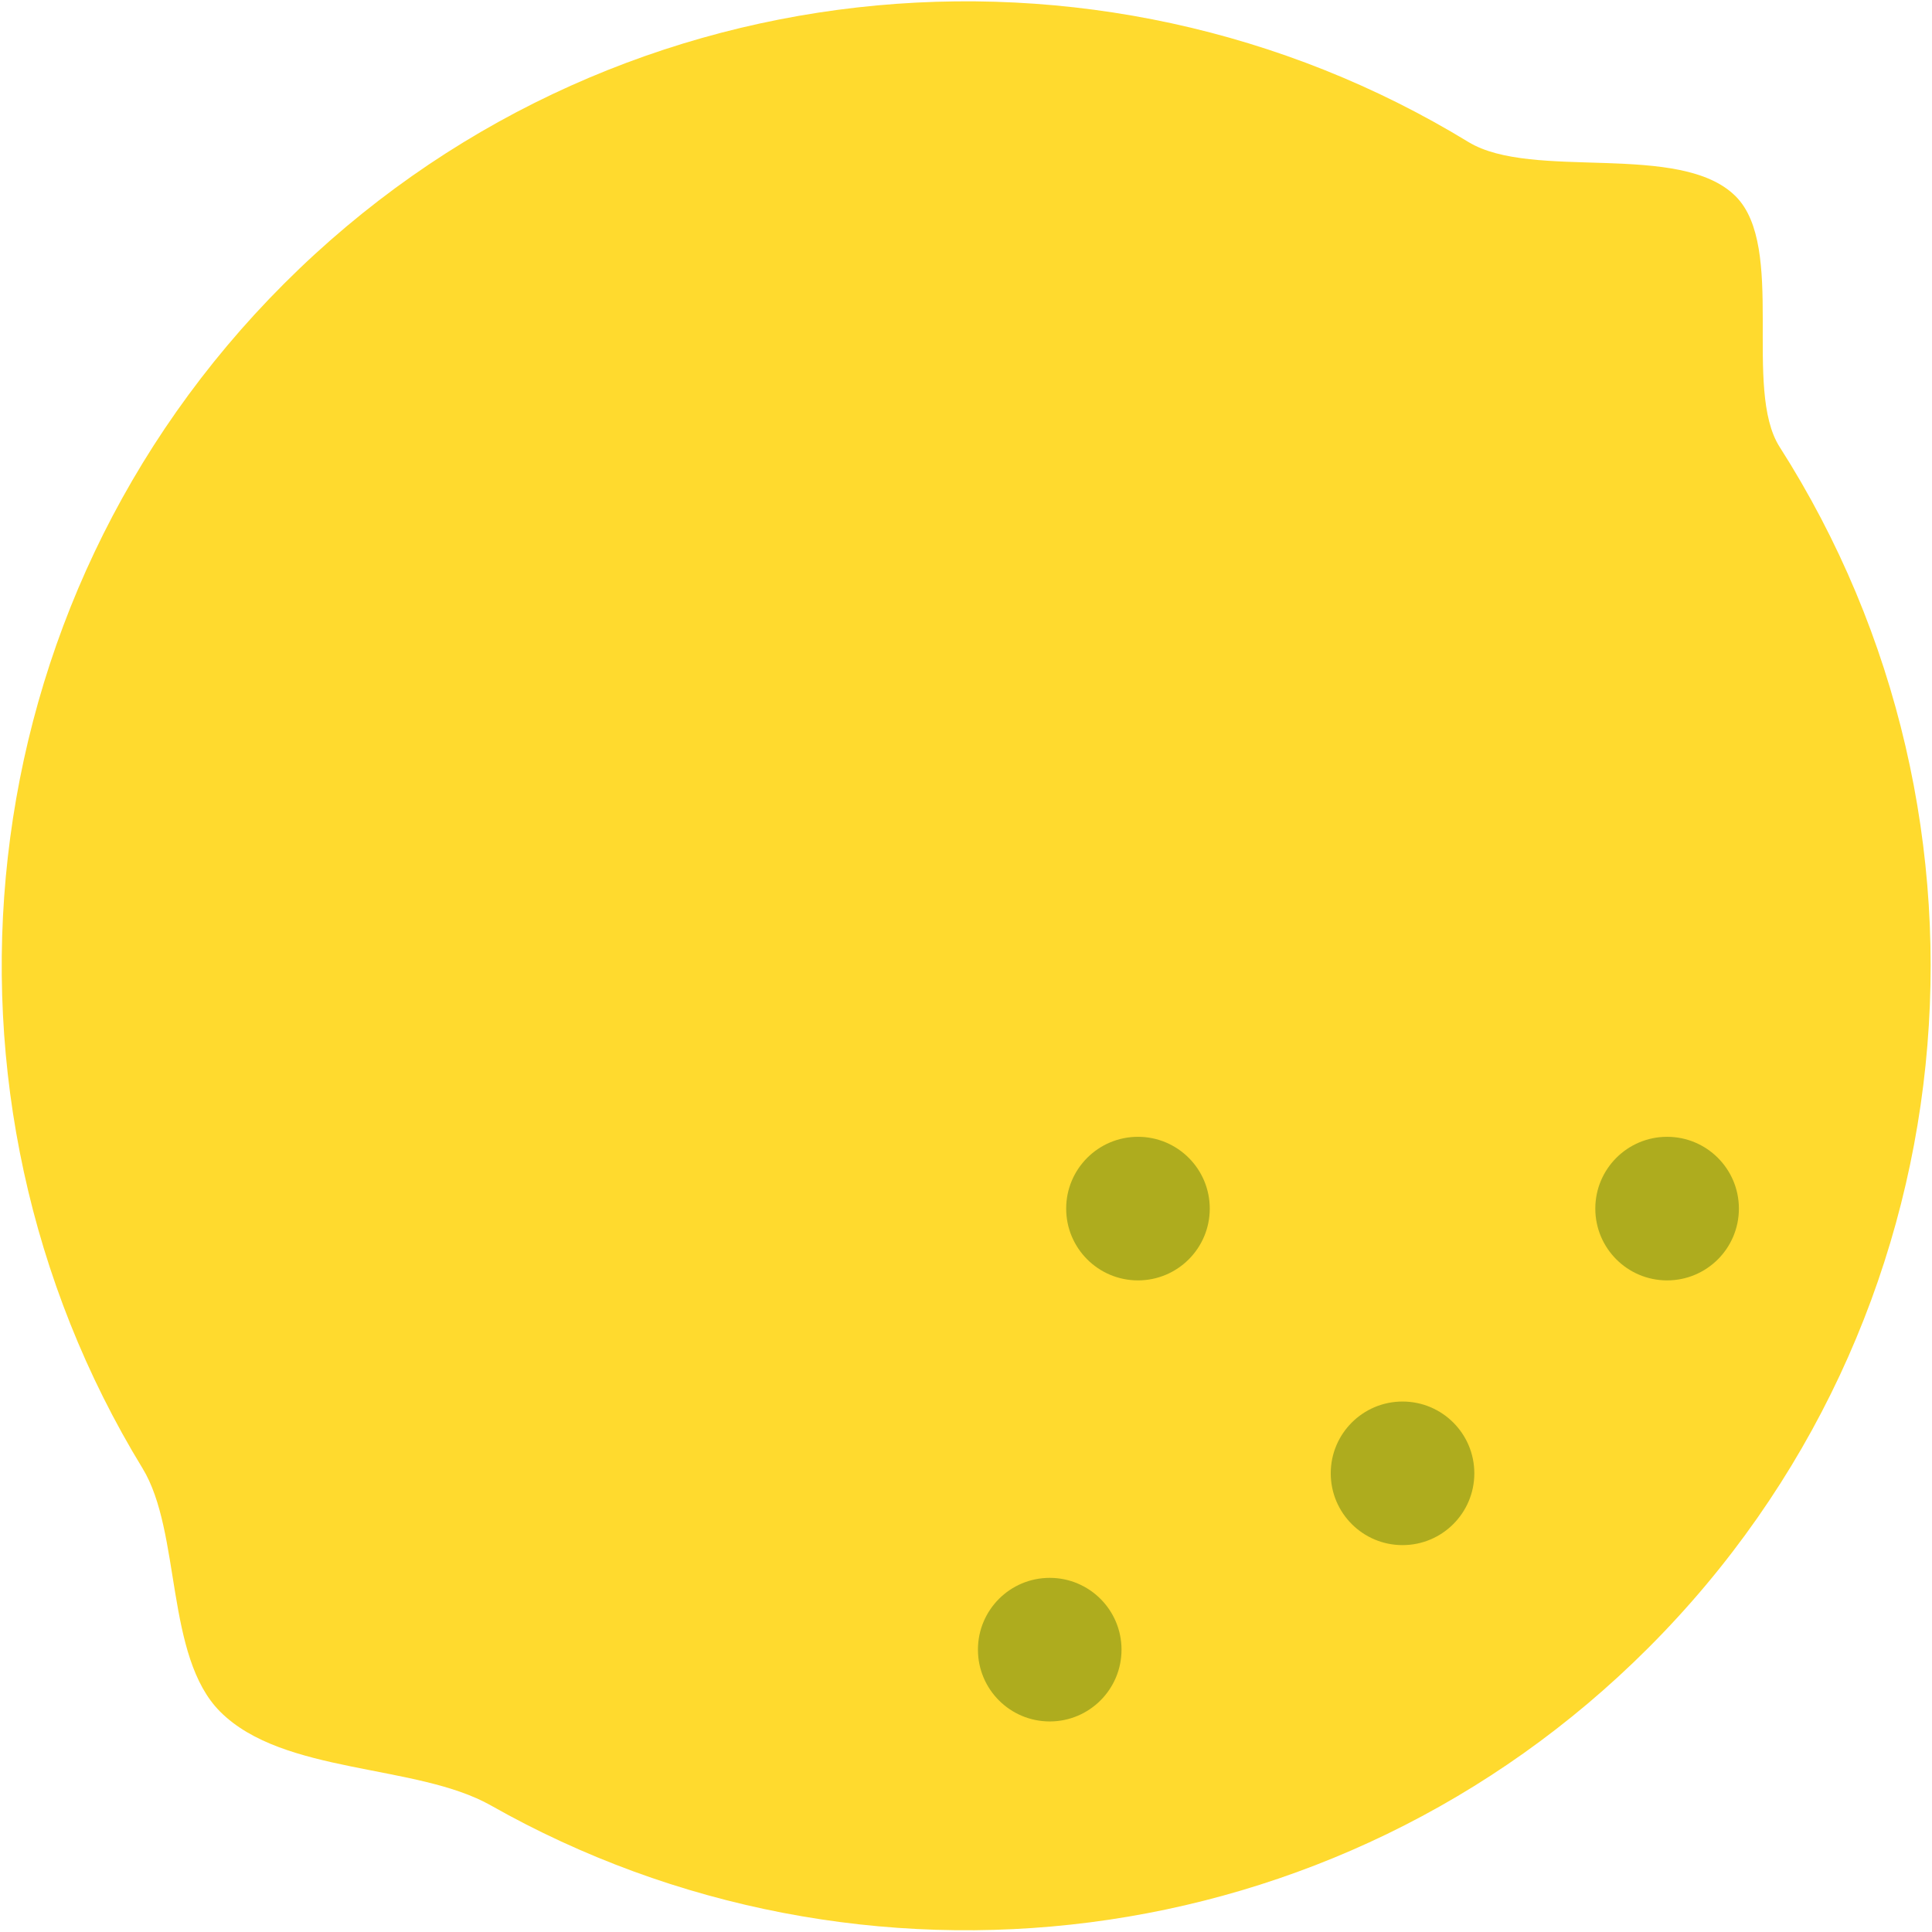
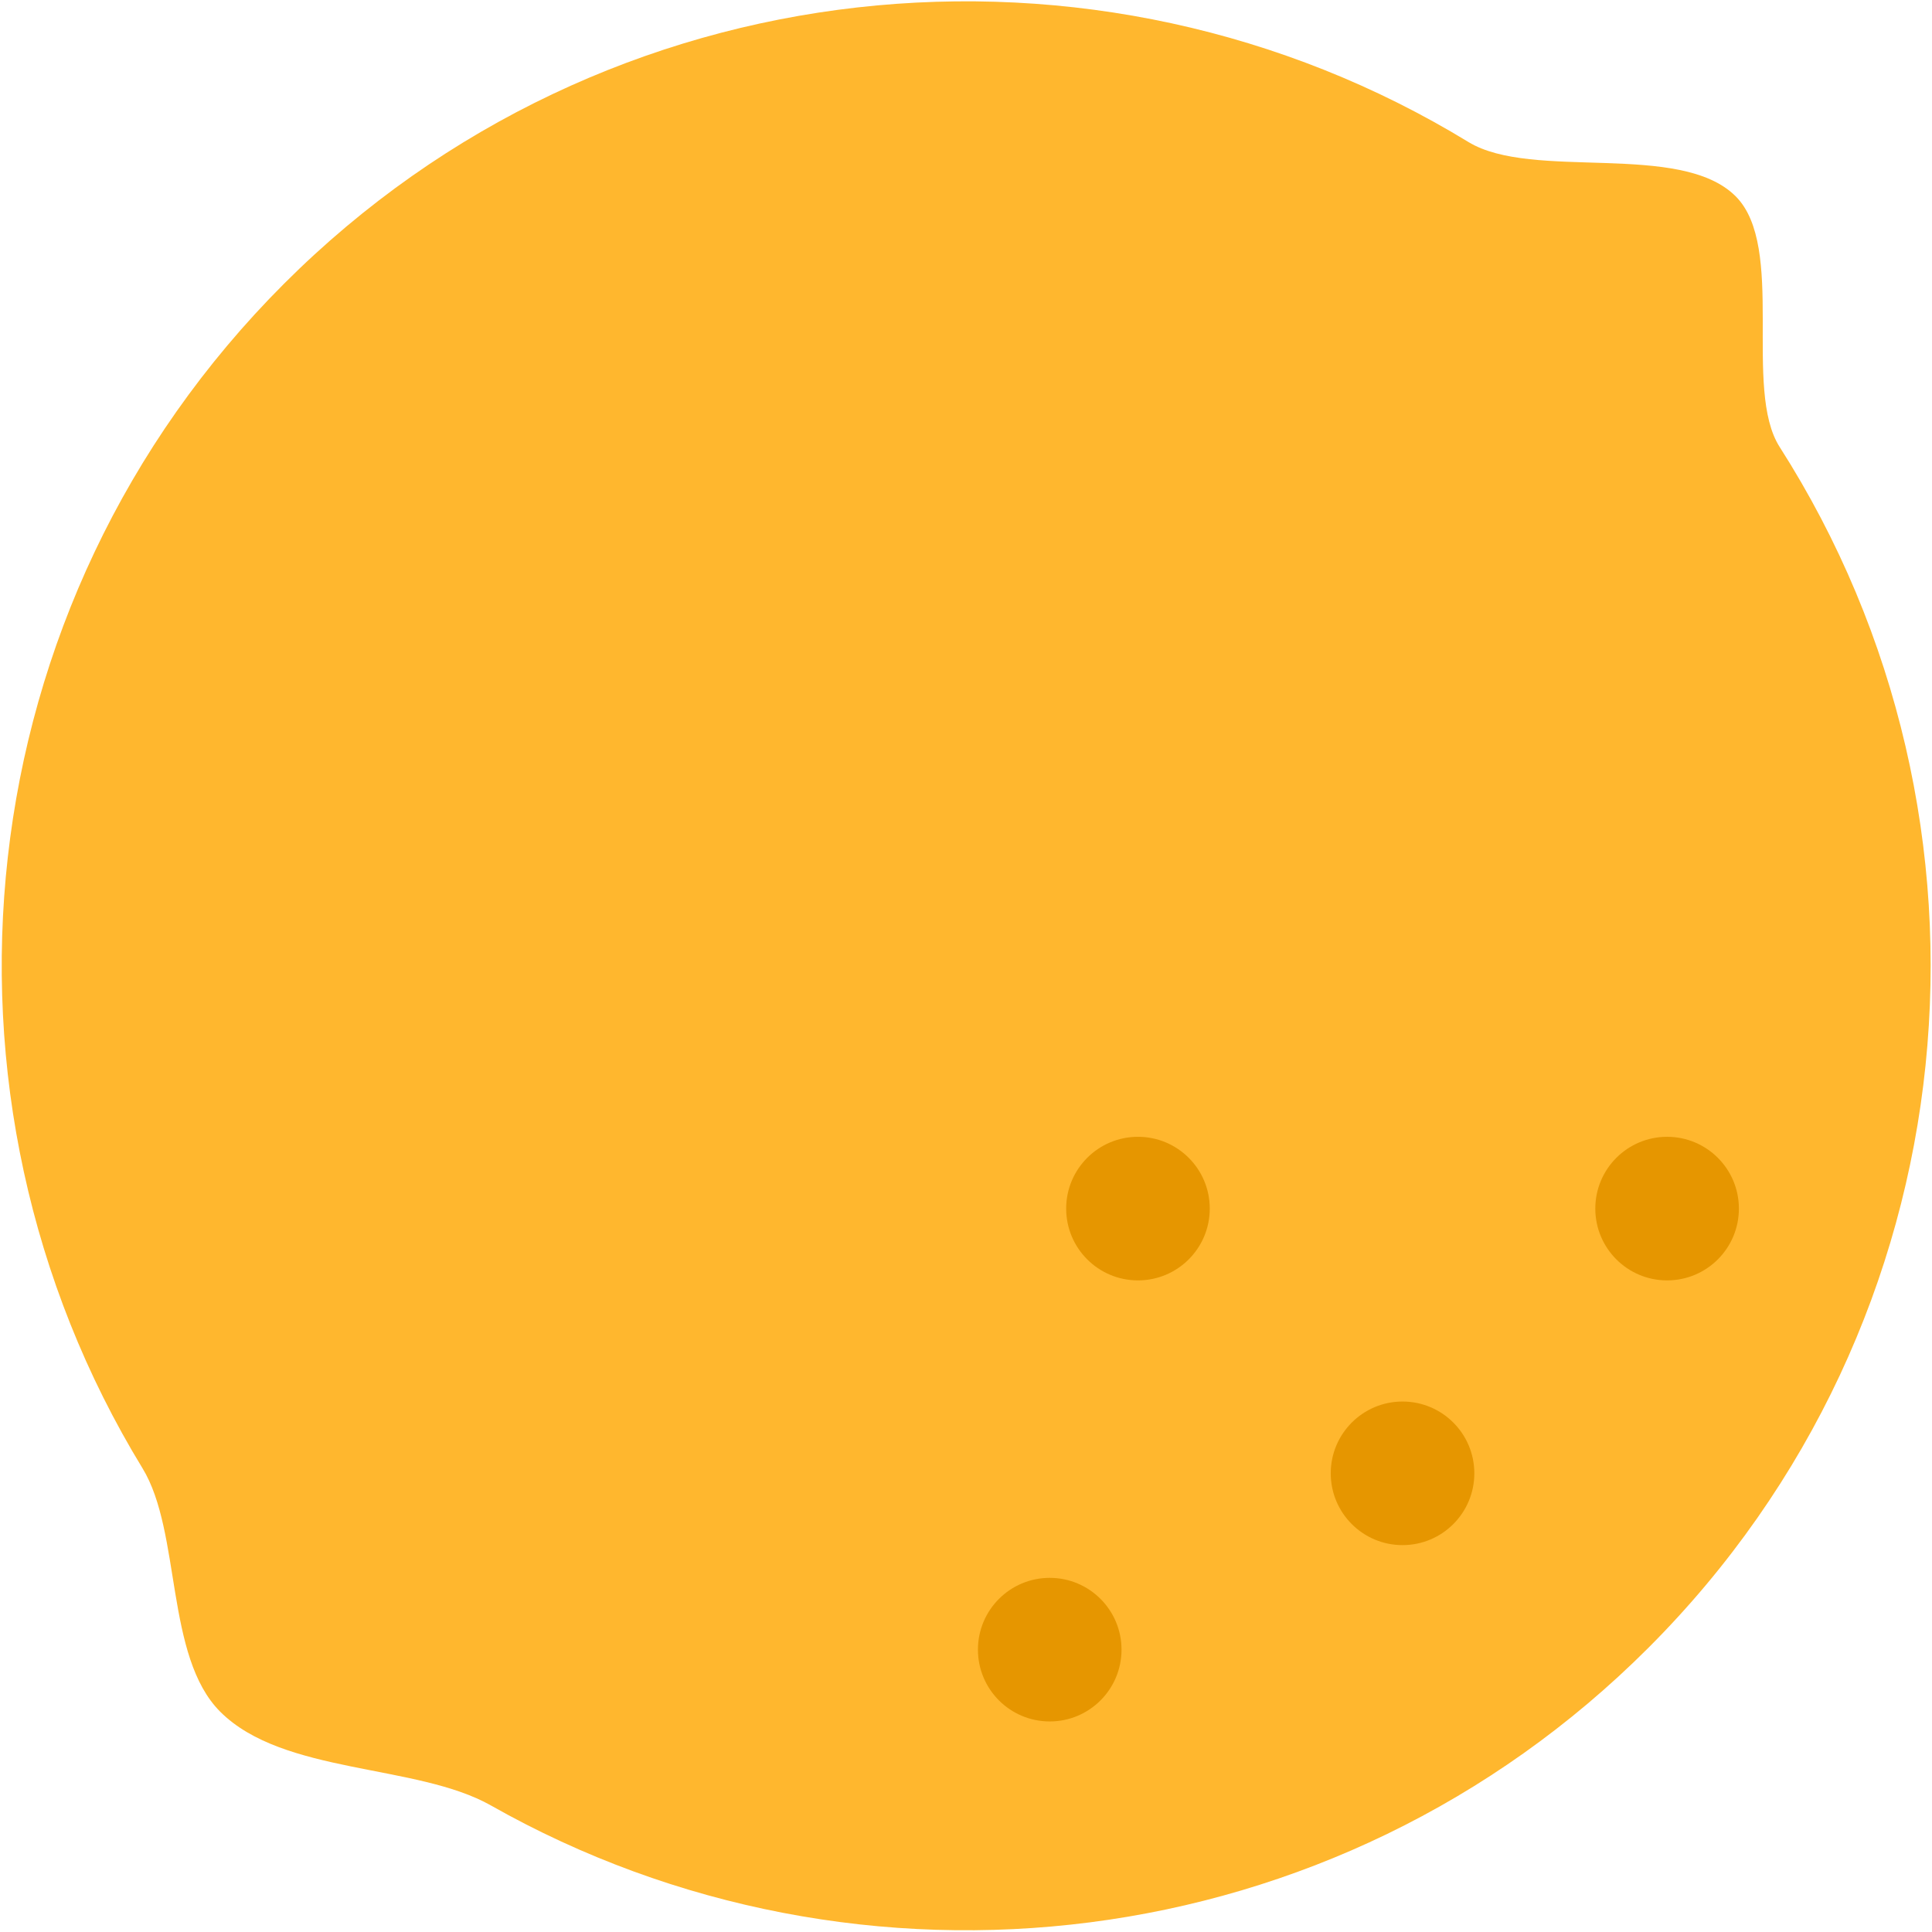
<svg xmlns="http://www.w3.org/2000/svg" width="100%" height="100%" viewBox="0 0 512 512" version="1.1" xml:space="preserve" style="fill-rule:evenodd;clip-rule:evenodd;stroke-linejoin:round;stroke-miterlimit:2;">
  <g id="shape" transform="matrix(4.22112,0,0,4.22112,-2662.48,-1344.32)">
    <g transform="matrix(3.2952,3.2952,-3.2952,3.2952,849.102,-2413.2)">
-       <path d="M399.766,432.96C400.73,432.96 401.669,434.73 402.573,434.929C408.399,436.214 412.762,441.412 412.762,447.621C412.762,453.592 408.727,458.627 403.238,460.147C402.132,460.453 400.968,461.833 399.766,461.833C398.712,461.833 397.687,460.491 396.706,460.254C391.008,458.876 386.77,453.74 386.77,447.621C386.77,441.503 391.006,436.367 396.702,434.989C397.685,434.751 398.711,432.96 399.766,432.96Z" style="fill:rgb(255,218,46);" />
+       <path d="M399.766,432.96C400.73,432.96 401.669,434.73 402.573,434.929C408.399,436.214 412.762,441.412 412.762,447.621C412.762,453.592 408.727,458.627 403.238,460.147C402.132,460.453 400.968,461.833 399.766,461.833C398.712,461.833 397.687,460.491 396.706,460.254C391.008,458.876 386.77,453.74 386.77,447.621C386.77,441.503 391.006,436.367 396.702,434.989C397.685,434.751 398.711,432.96 399.766,432.96Z" style="fill:hsl(39.3, 100%, 59%);" />
    </g>
    <g transform="matrix(5.53725,0,0,5.53725,-2999.63,-1996.29)">
-       <circle cx="667.531" cy="436.739" r="0.814" style="fill:rgb(174,172,30);" />
+       <circle cx="667.531" cy="436.739" r="0.814" style="fill:hsl(39.3, 100%, 45%);" />
    </g>
    <g transform="matrix(5.53725,0,0,5.53725,-2994.09,-2023.98)">
-       <circle cx="667.531" cy="436.739" r="0.814" style="fill:rgb(174,172,30);" />
+       <circle cx="667.531" cy="436.739" r="0.814" style="fill:hsl(39.3, 100%, 45%);" />
    </g>
    <g transform="matrix(5.53725,0,0,5.53725,-2960.87,-2023.98)">
-       <circle cx="667.531" cy="436.739" r="0.814" style="fill:rgb(174,172,30);" />
+       <circle cx="667.531" cy="436.739" r="0.814" style="fill:hsl(39.3, 100%, 45%);" />
    </g>
    <g transform="matrix(5.53725,0,0,5.53725,-2977.48,-2007.36)">
-       <circle cx="667.531" cy="436.739" r="0.814" style="fill:rgb(174,172,30);" />
+       <circle cx="667.531" cy="436.739" r="0.814" style="fill:hsl(39.3, 100%, 45%);" />
    </g>
  </g>
</svg>
